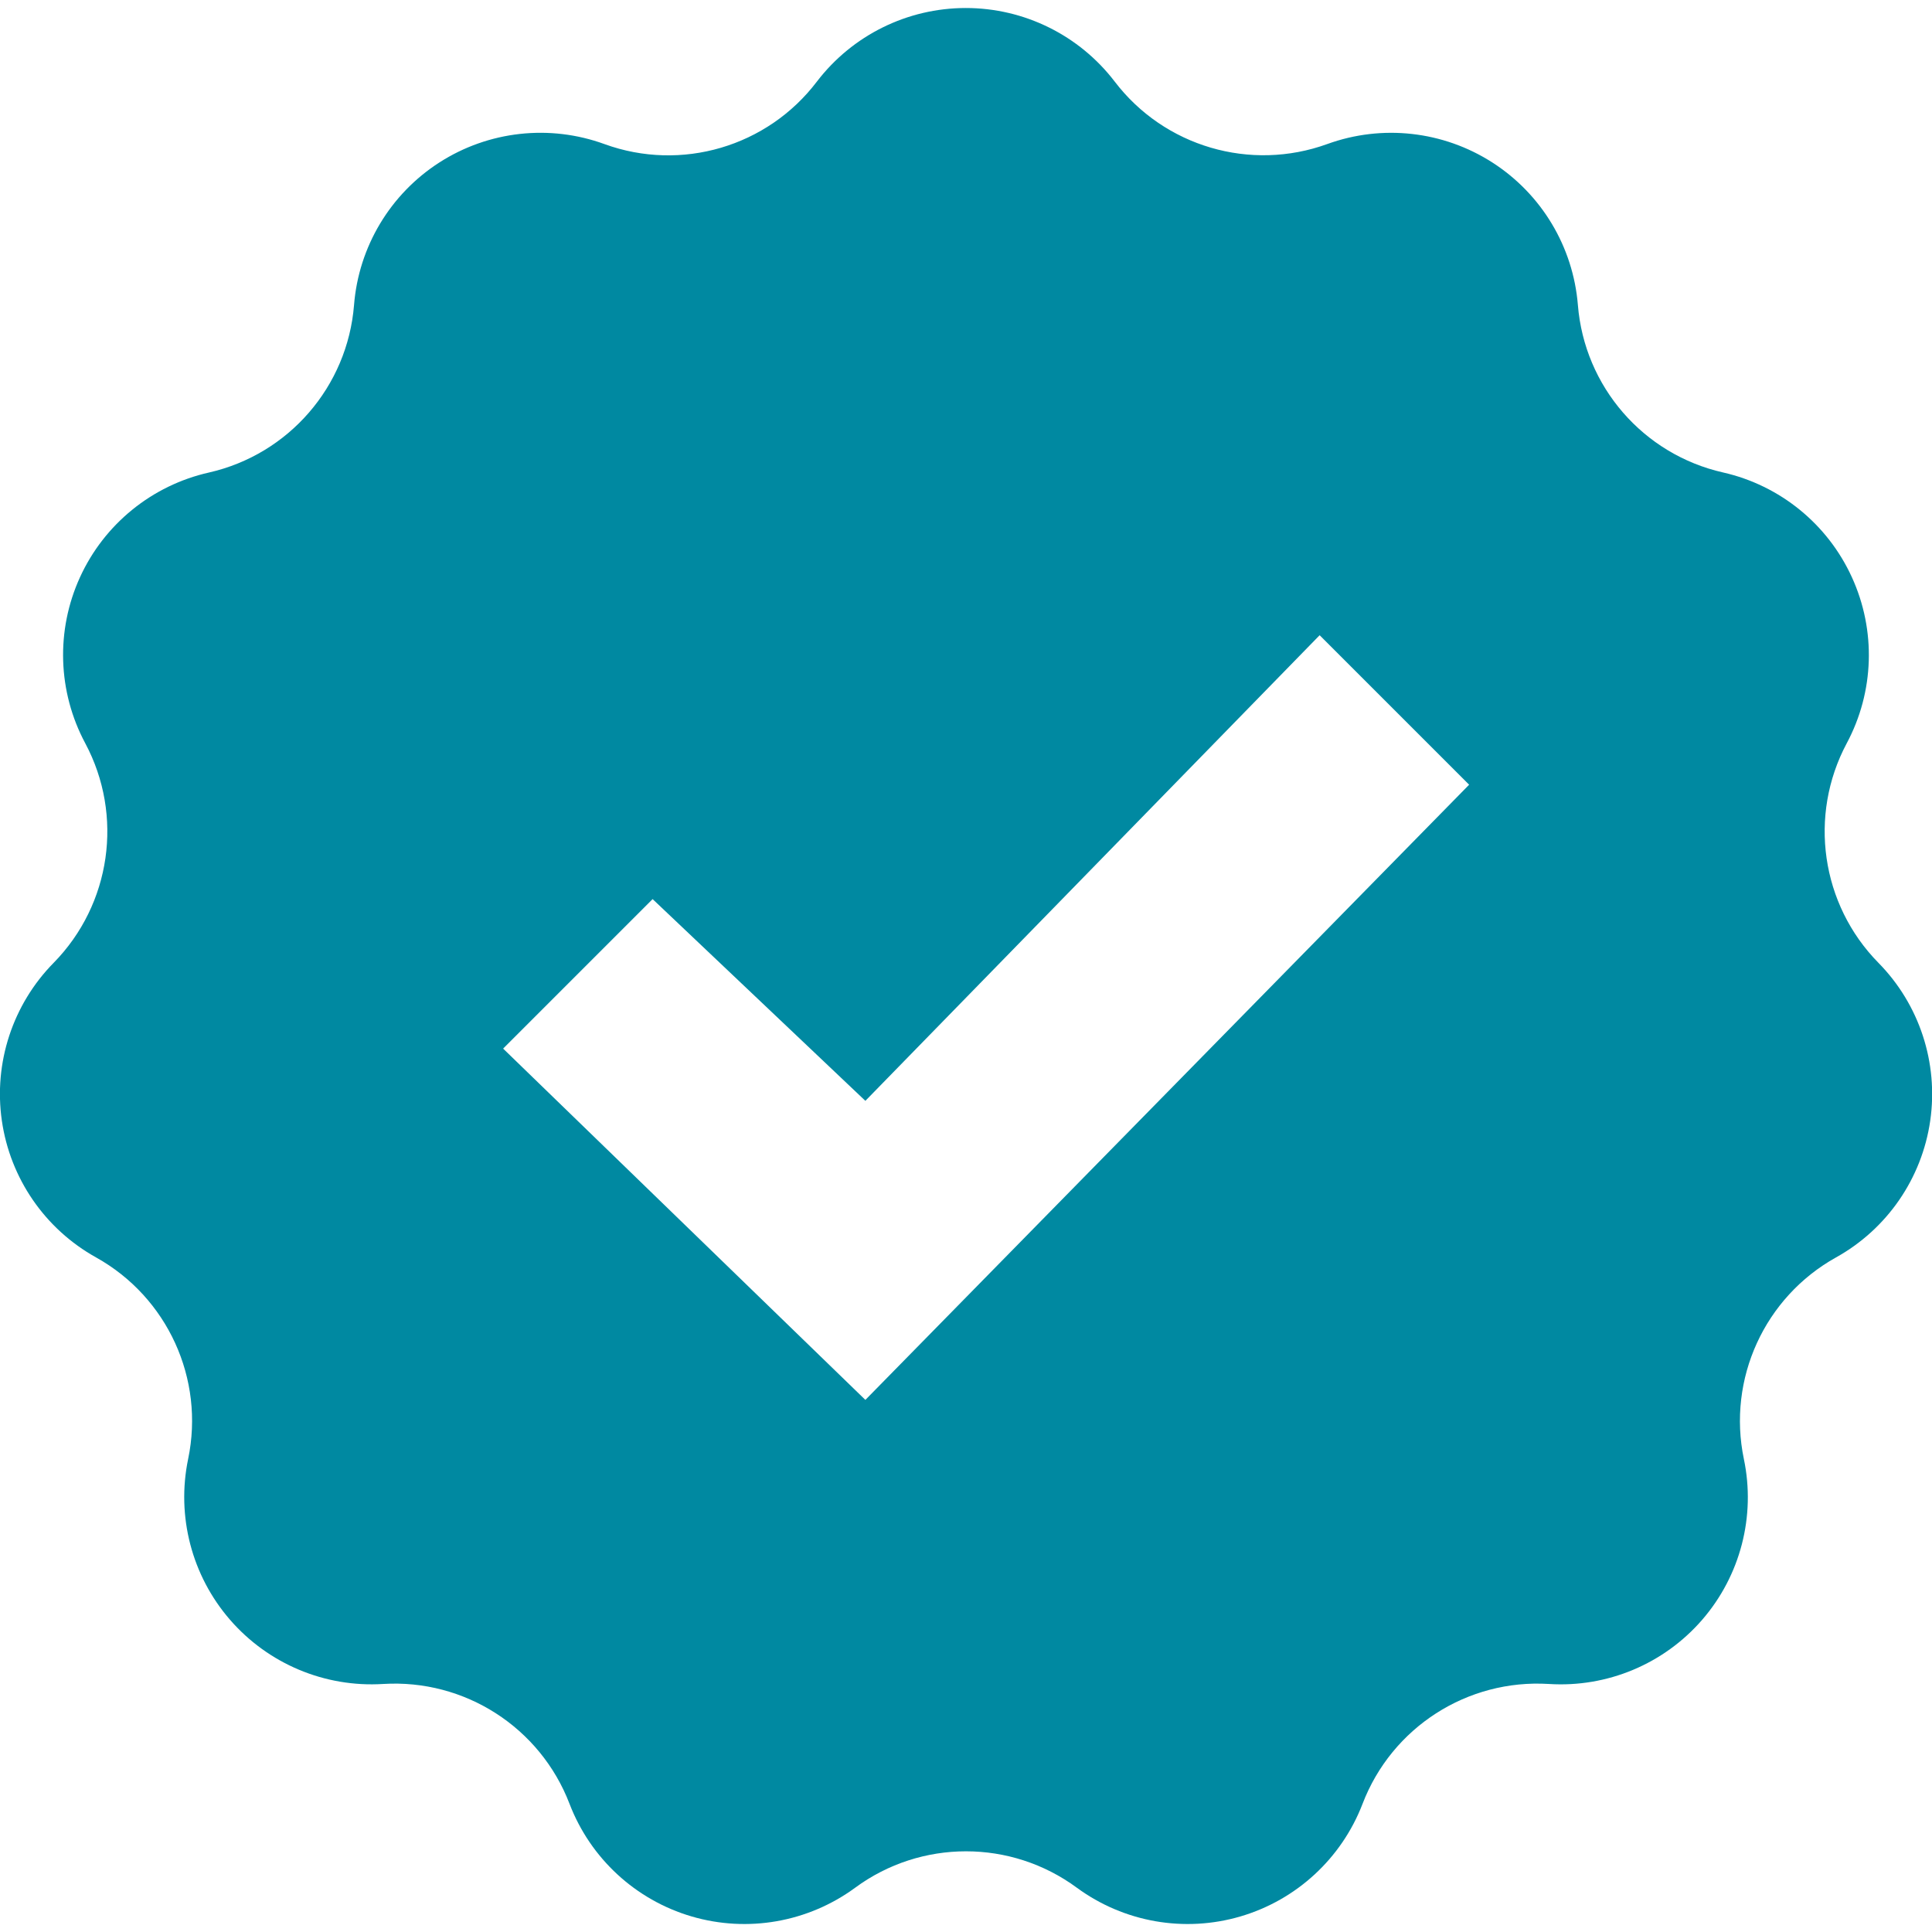
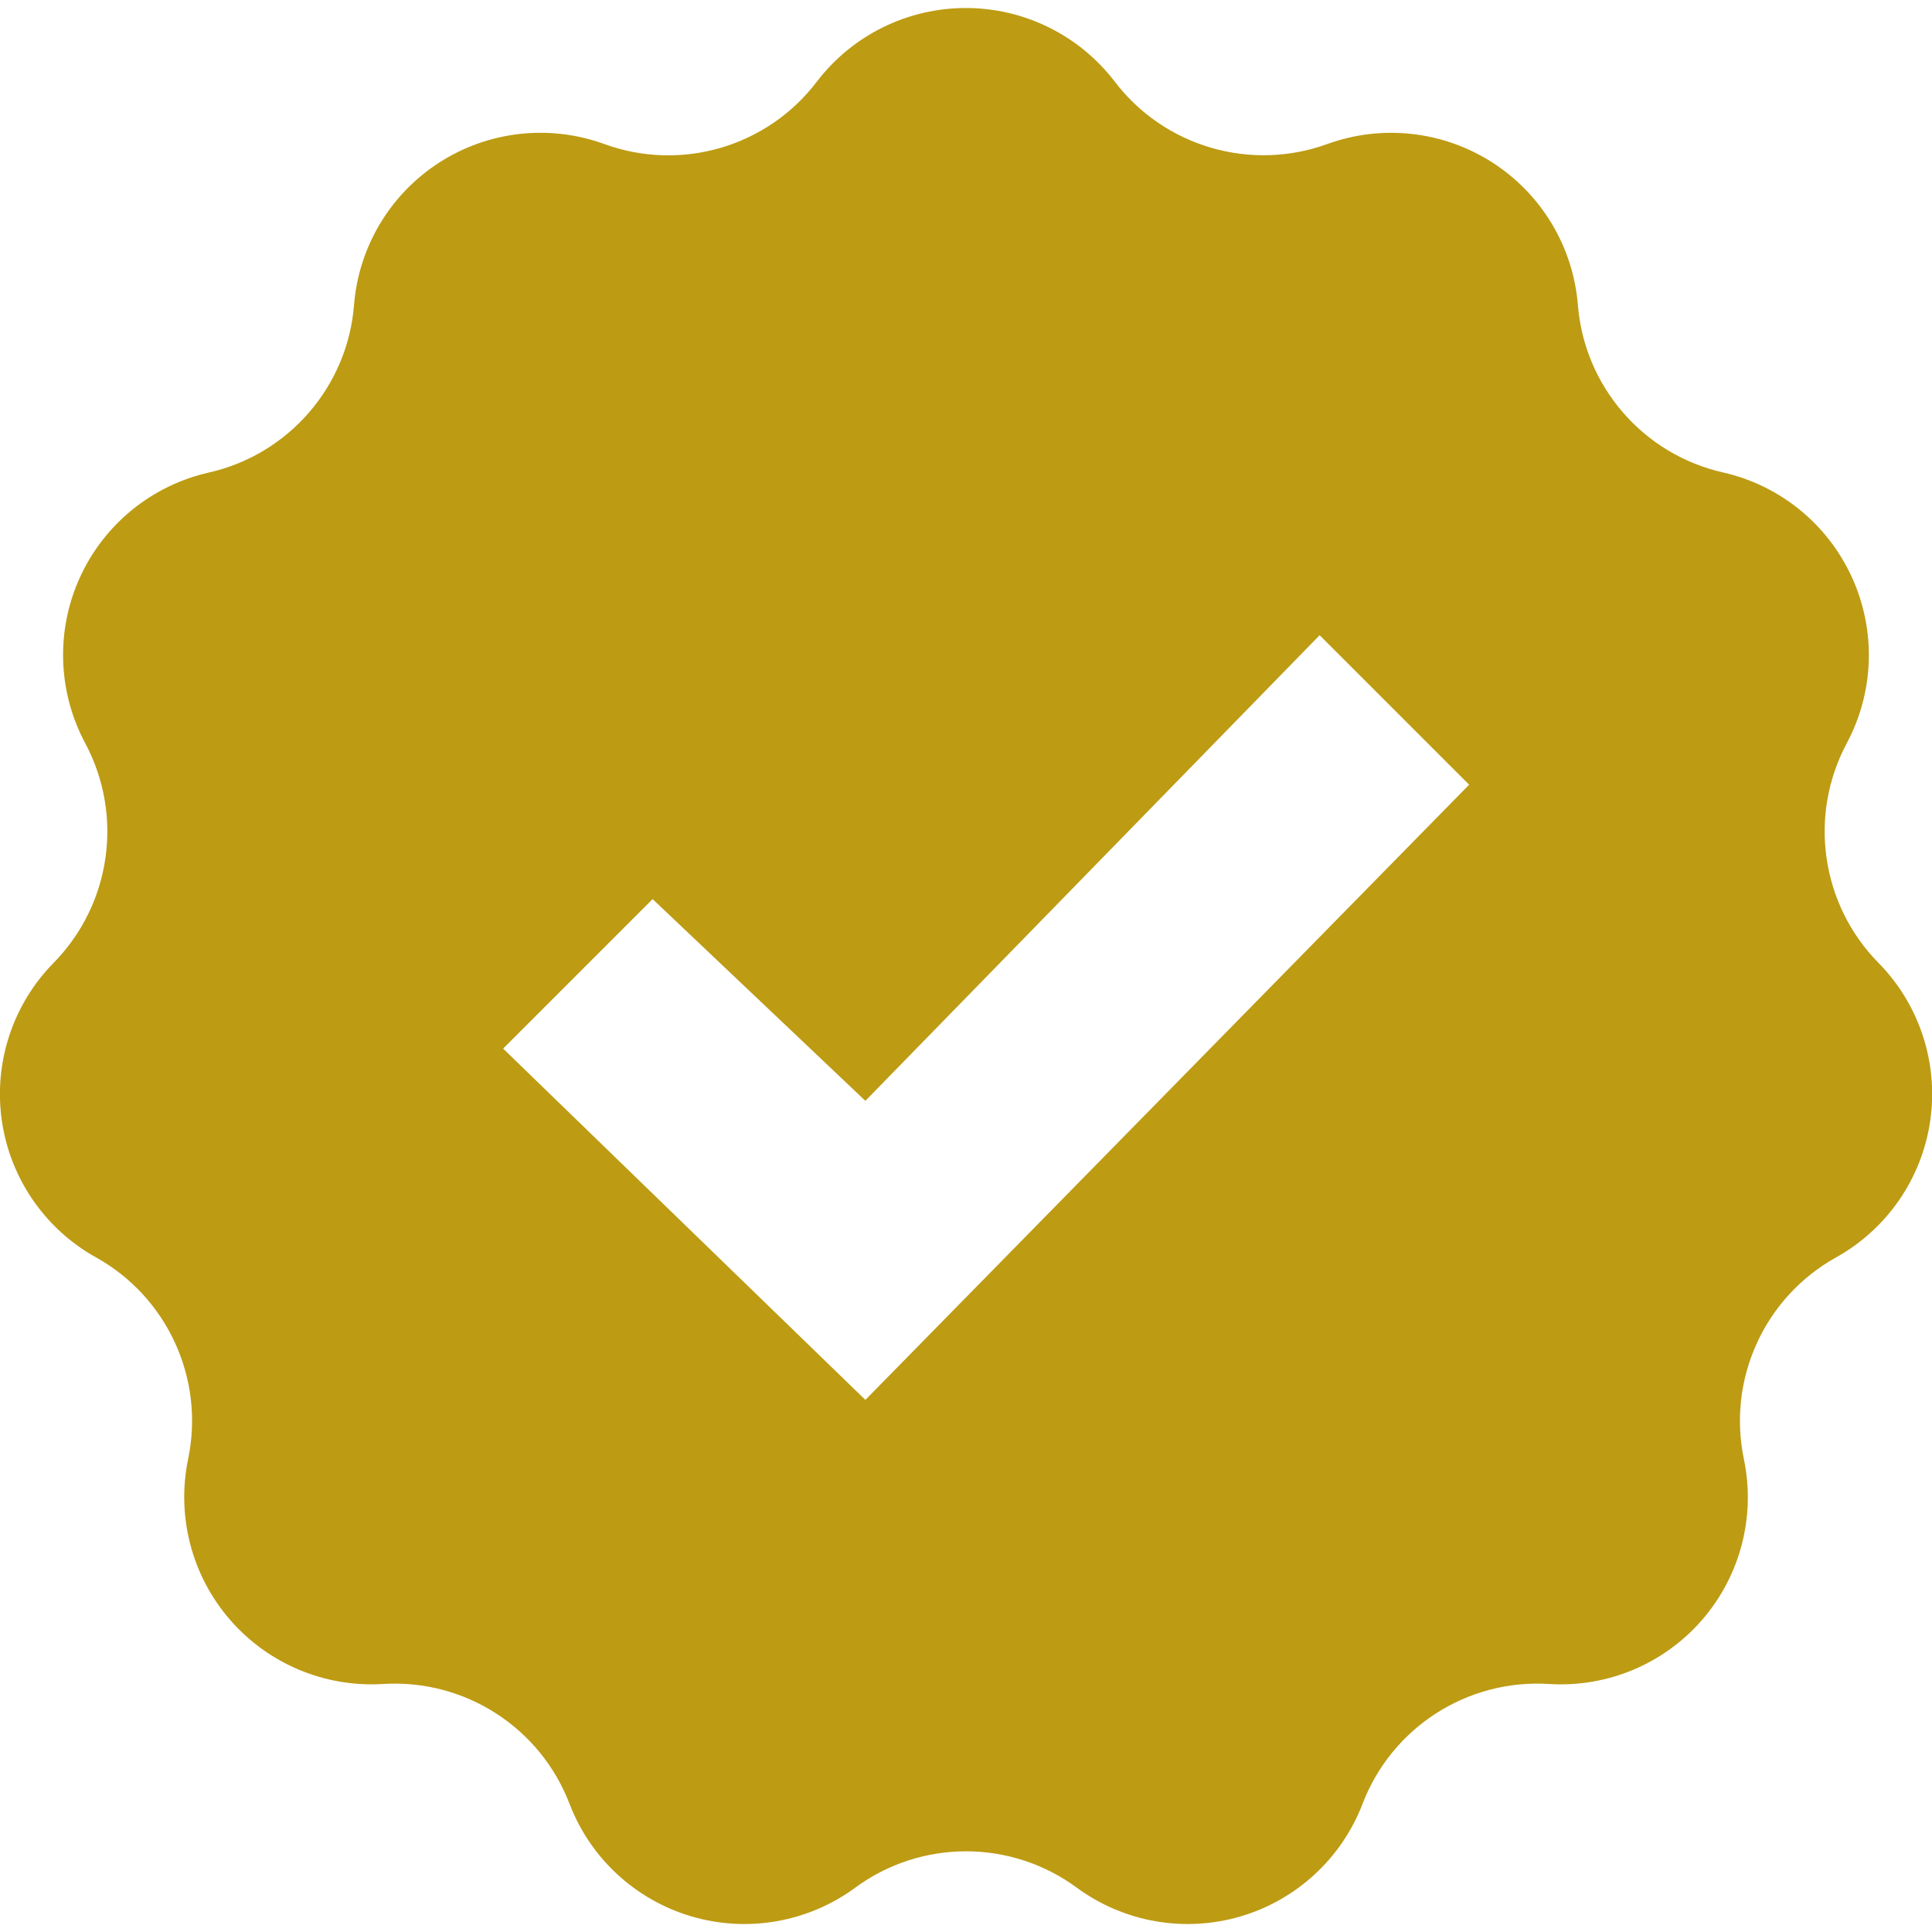
- <svg xmlns="http://www.w3.org/2000/svg" fill="#0089a1" width="24" height="24">
+ <svg xmlns="http://www.w3.org/2000/svg" fill="#bd9b13" width="24" height="24">
  <path d="M23.334 11.96a2.327 2.327 0 0 1-.393-2.727c.342-.64.366-1.401.064-2.062a2.323 2.323 0 0 0-1.601-1.302 2.324 2.324 0 0 1-1.803-2.081 2.327 2.327 0 0 0-3.112-1.999 2.325 2.325 0 0 1-2.642-.776 2.329 2.329 0 0 0-3.699 0 2.318 2.318 0 0 1-2.639.777 2.323 2.323 0 0 0-3.111 1.999A2.324 2.324 0 0 1 2.595 5.87a2.323 2.323 0 0 0-1.536 3.363c.479.897.32 2.001-.392 2.727a2.323 2.323 0 0 0 .526 3.66 2.324 2.324 0 0 1 1.144 2.505 2.326 2.326 0 0 0 2.421 2.794 2.326 2.326 0 0 1 2.317 1.489 2.326 2.326 0 0 0 3.548 1.042 2.322 2.322 0 0 1 2.754 0 2.327 2.327 0 0 0 3.549-1.042 2.324 2.324 0 0 1 2.316-1.489 2.323 2.323 0 0 0 2.421-2.794 2.325 2.325 0 0 1 1.145-2.505 2.323 2.323 0 0 0 .526-3.66zM10.75 17.39l-4.5-4.364 1.857-1.857 2.643 2.506 5.643-5.784 1.857 1.857-7.5 7.642z" />
</svg>
